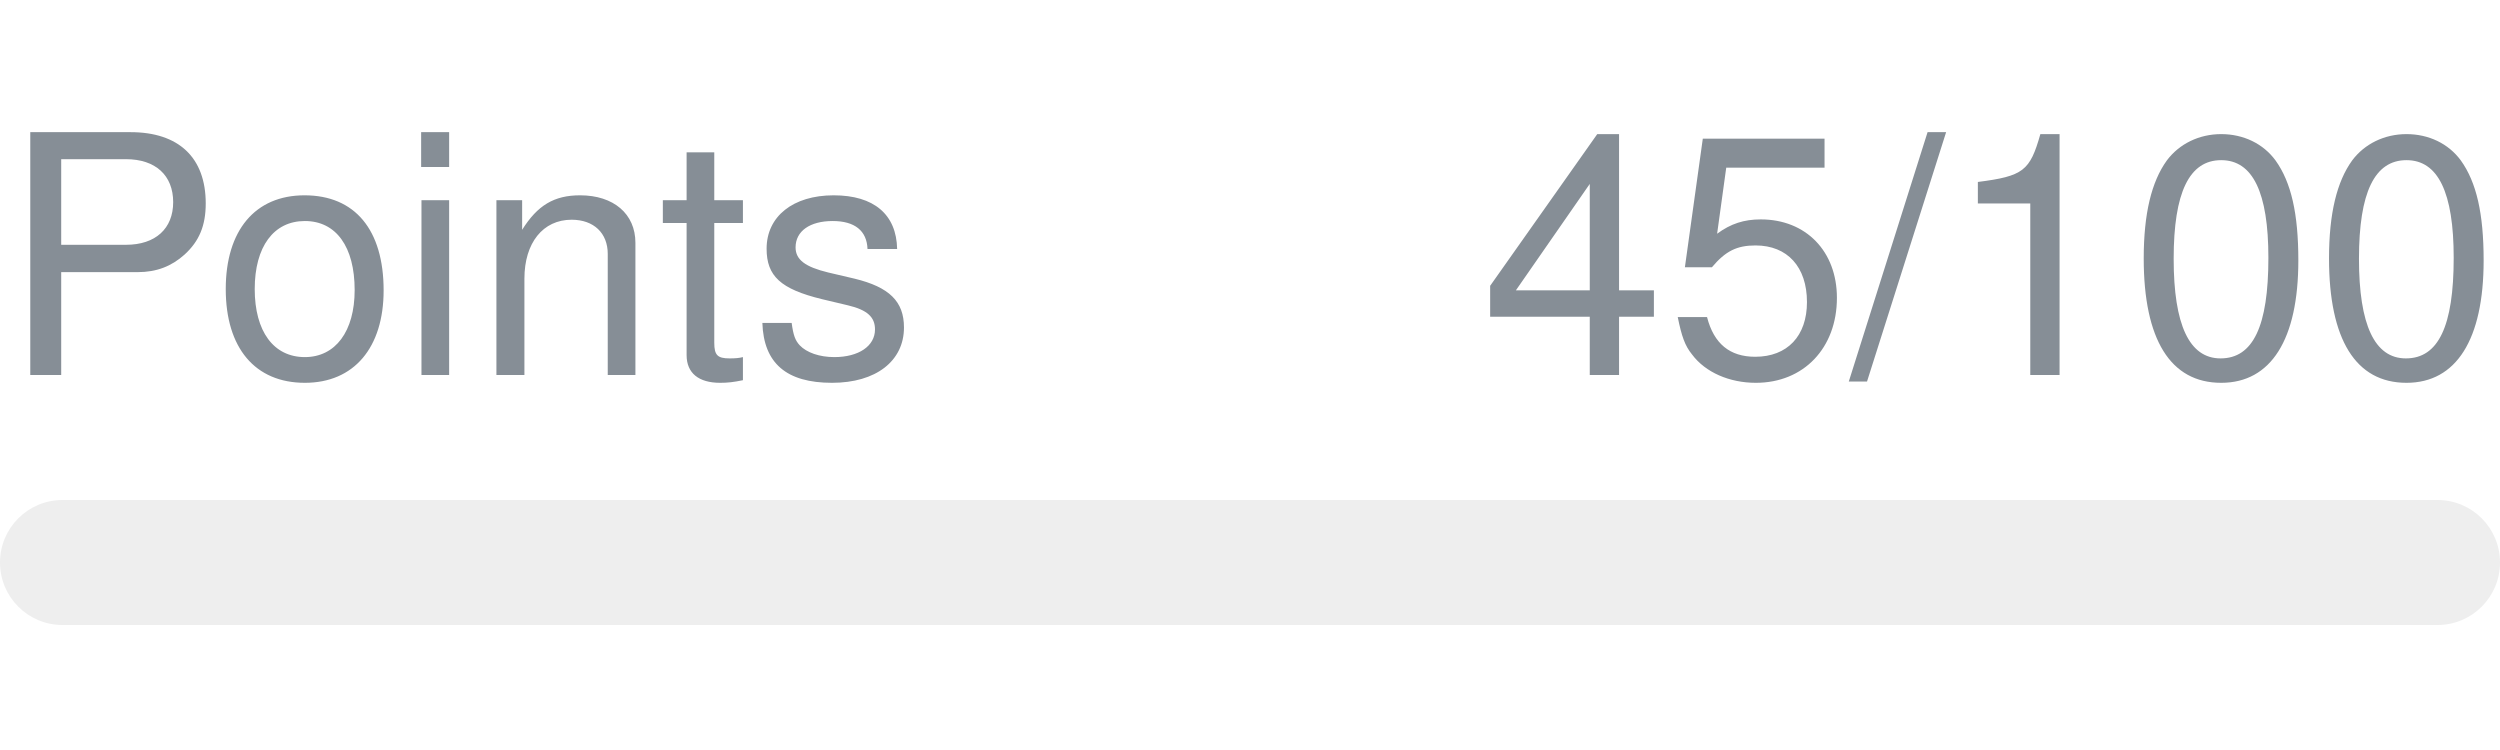
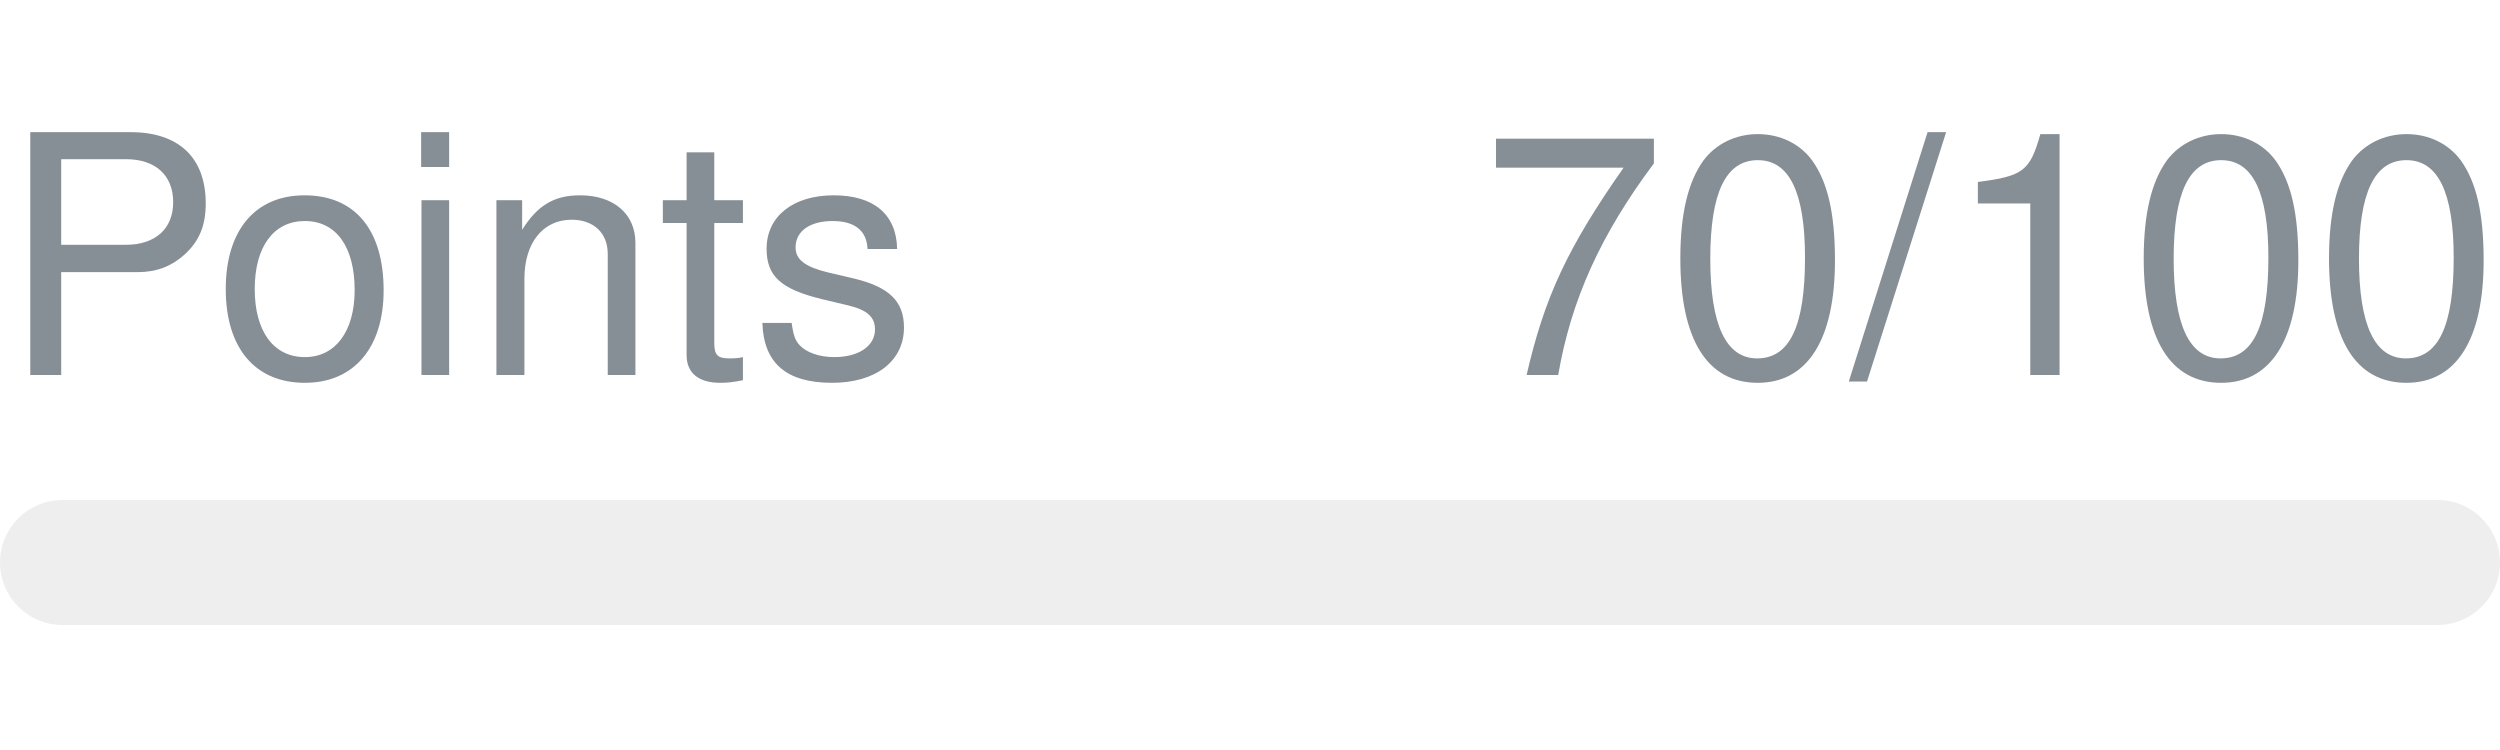
- <svg xmlns="http://www.w3.org/2000/svg" width="120px" height="36px" role="img" aria-label="Points: 45/100">
+ <svg xmlns="http://www.w3.org/2000/svg" width="120px" height="36px" role="img" aria-label="Points: 70/100">
  <svg y="6px" height="16px" font-size="16px" font-family="-apple-system, BlinkMacSystemFont, Segoe UI, Helvetica, Arial, sans-serif, Apple Color Emoji, Segoe UI Emoji" fill="#868E96">
    <text x="0" y="12">Points</text>
-     <text x="120" y="12" text-anchor="end">45/100</text>
+     <text x="120" y="12" text-anchor="end">70/100</text>
  </svg>
  <svg y="24" width="120px" height="6px">
    <rect rx="3" width="100%" height="100%" fill="#EEEEEE" />
    <rect rx="3" width="0%" height="100%" fill="#0170F0" transform="">
-       <animate attributeName="width" begin="0.5s" dur="600ms" from="0%" to="45%" repeatCount="1" fill="freeze" calcMode="spline" keyTimes="0; 1" keySplines="0.3, 0.61, 0.355, 1" />
+       <animate attributeName="width" begin="0.5s" dur="600ms" from="0%" to="70%" repeatCount="1" fill="freeze" calcMode="spline" keyTimes="0; 1" keySplines="0.3, 0.61, 0.355, 1" />
    </rect>
  </svg>
</svg>
